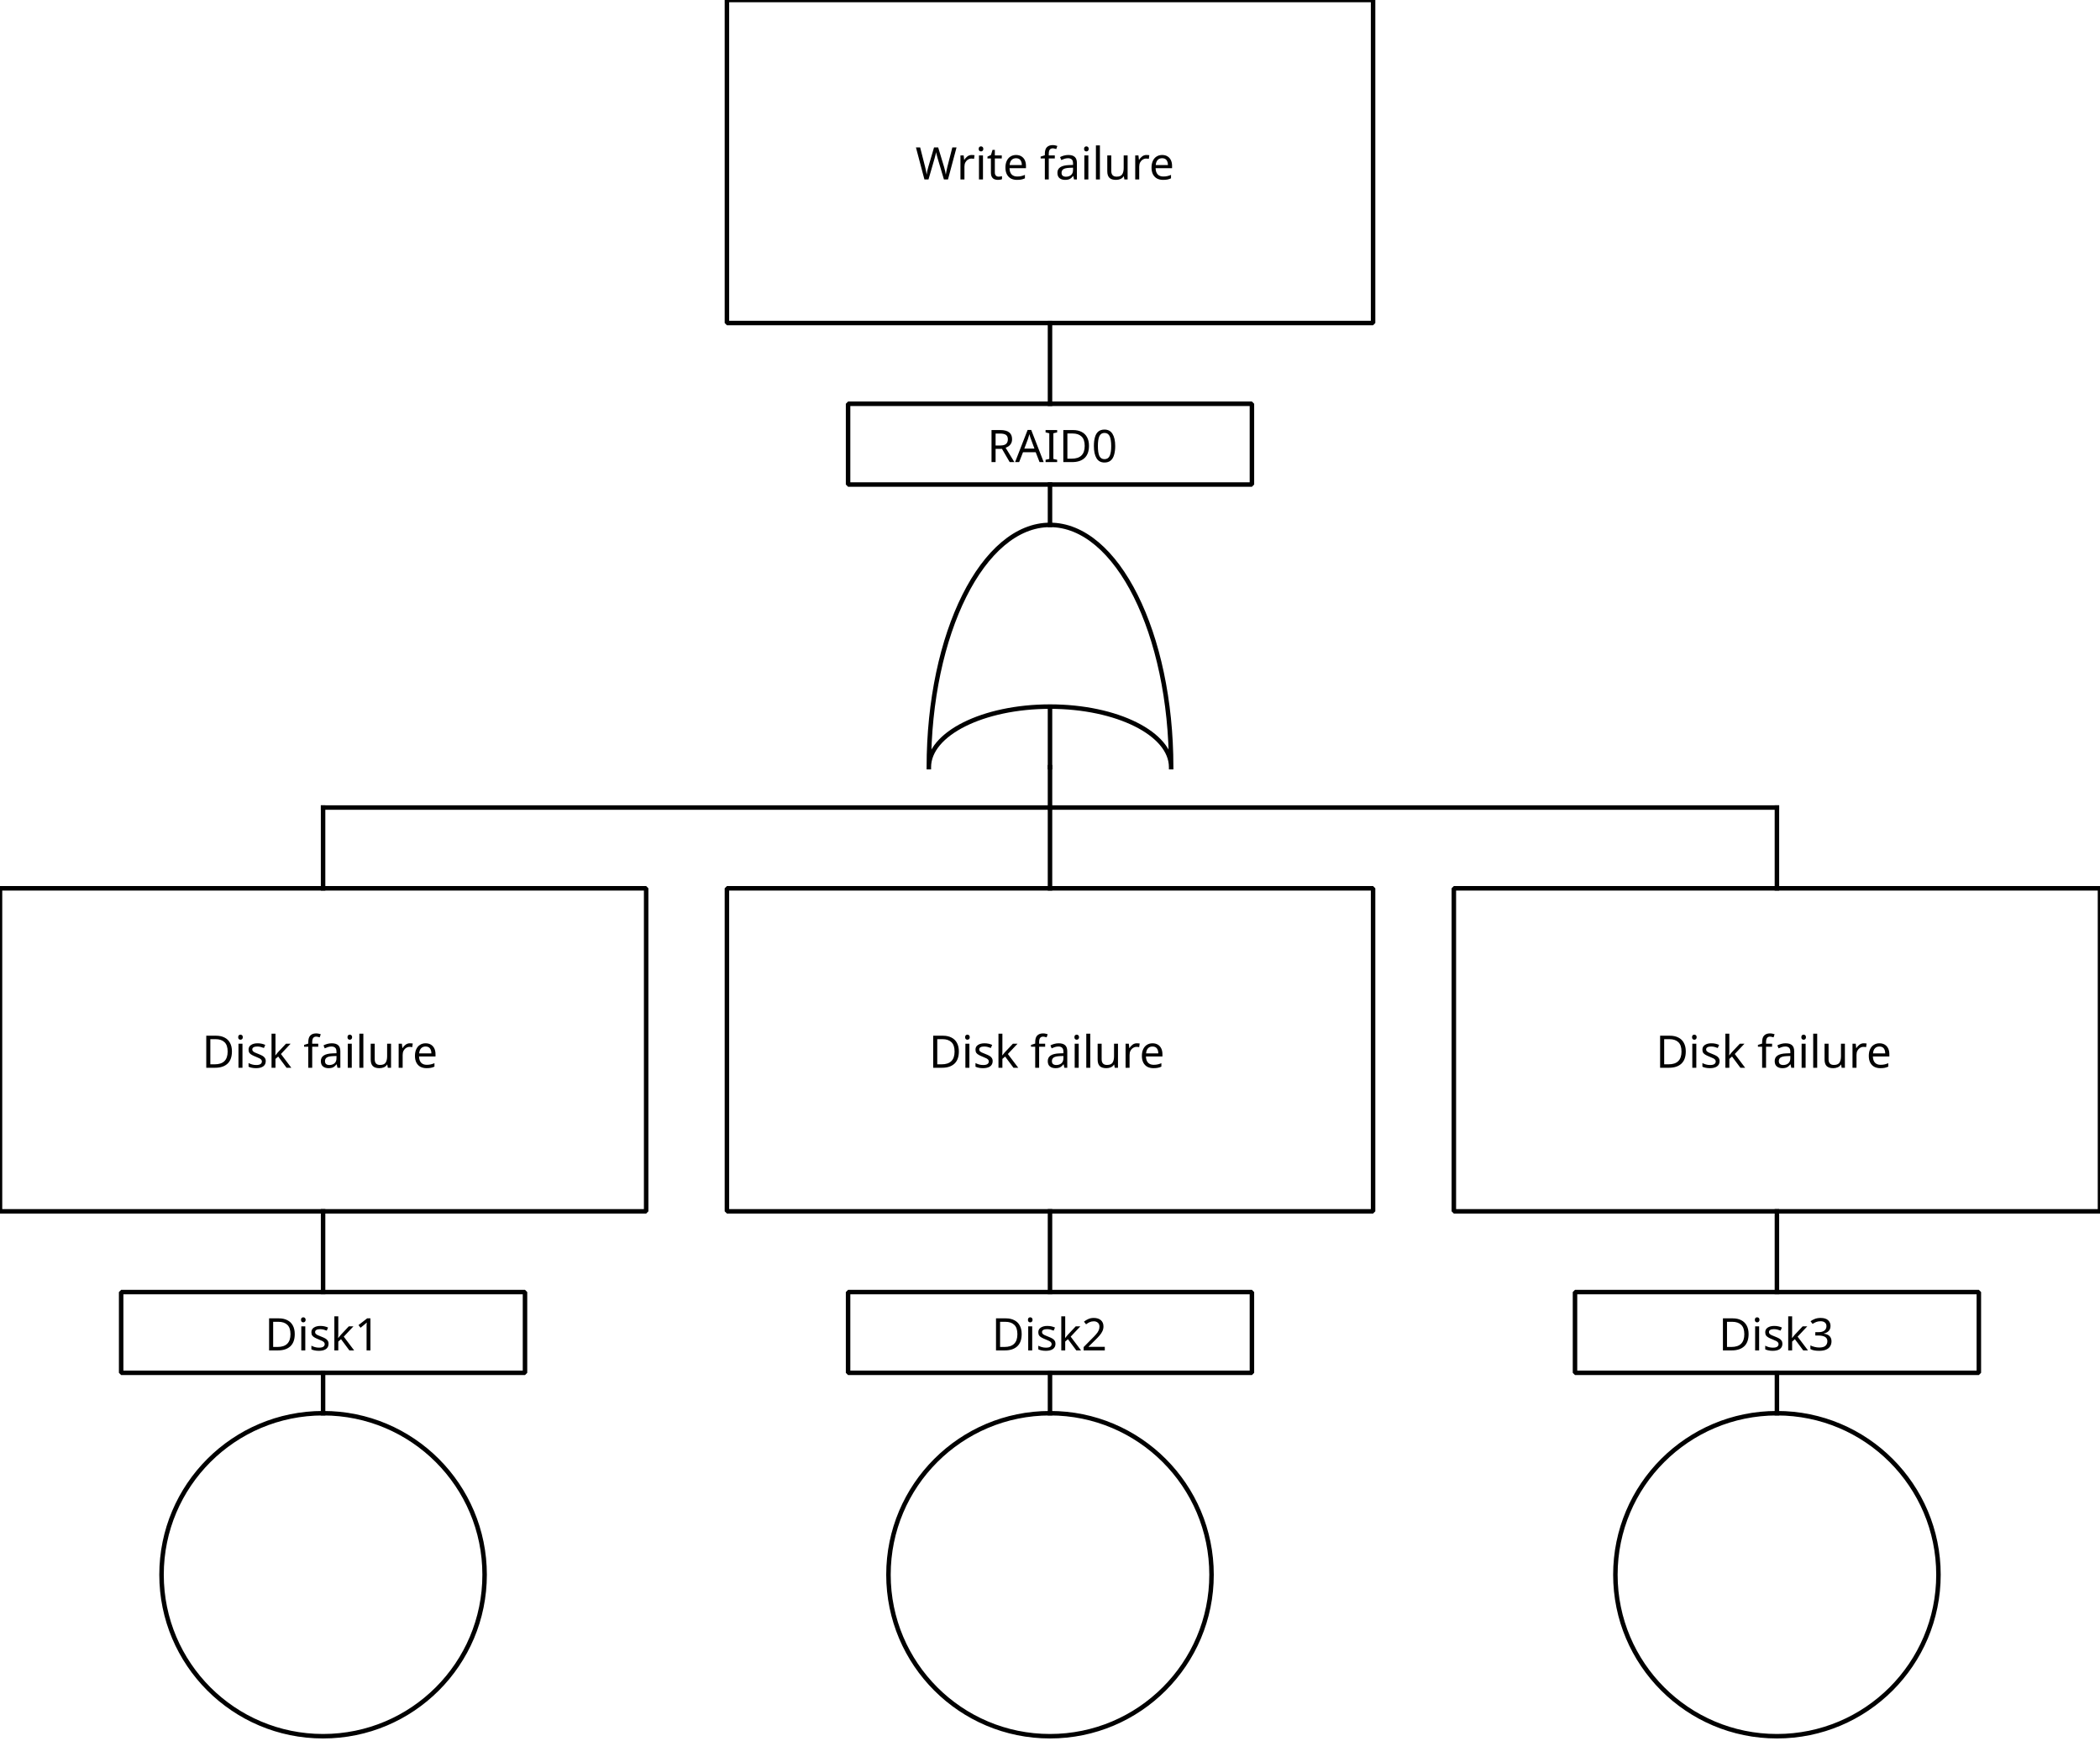
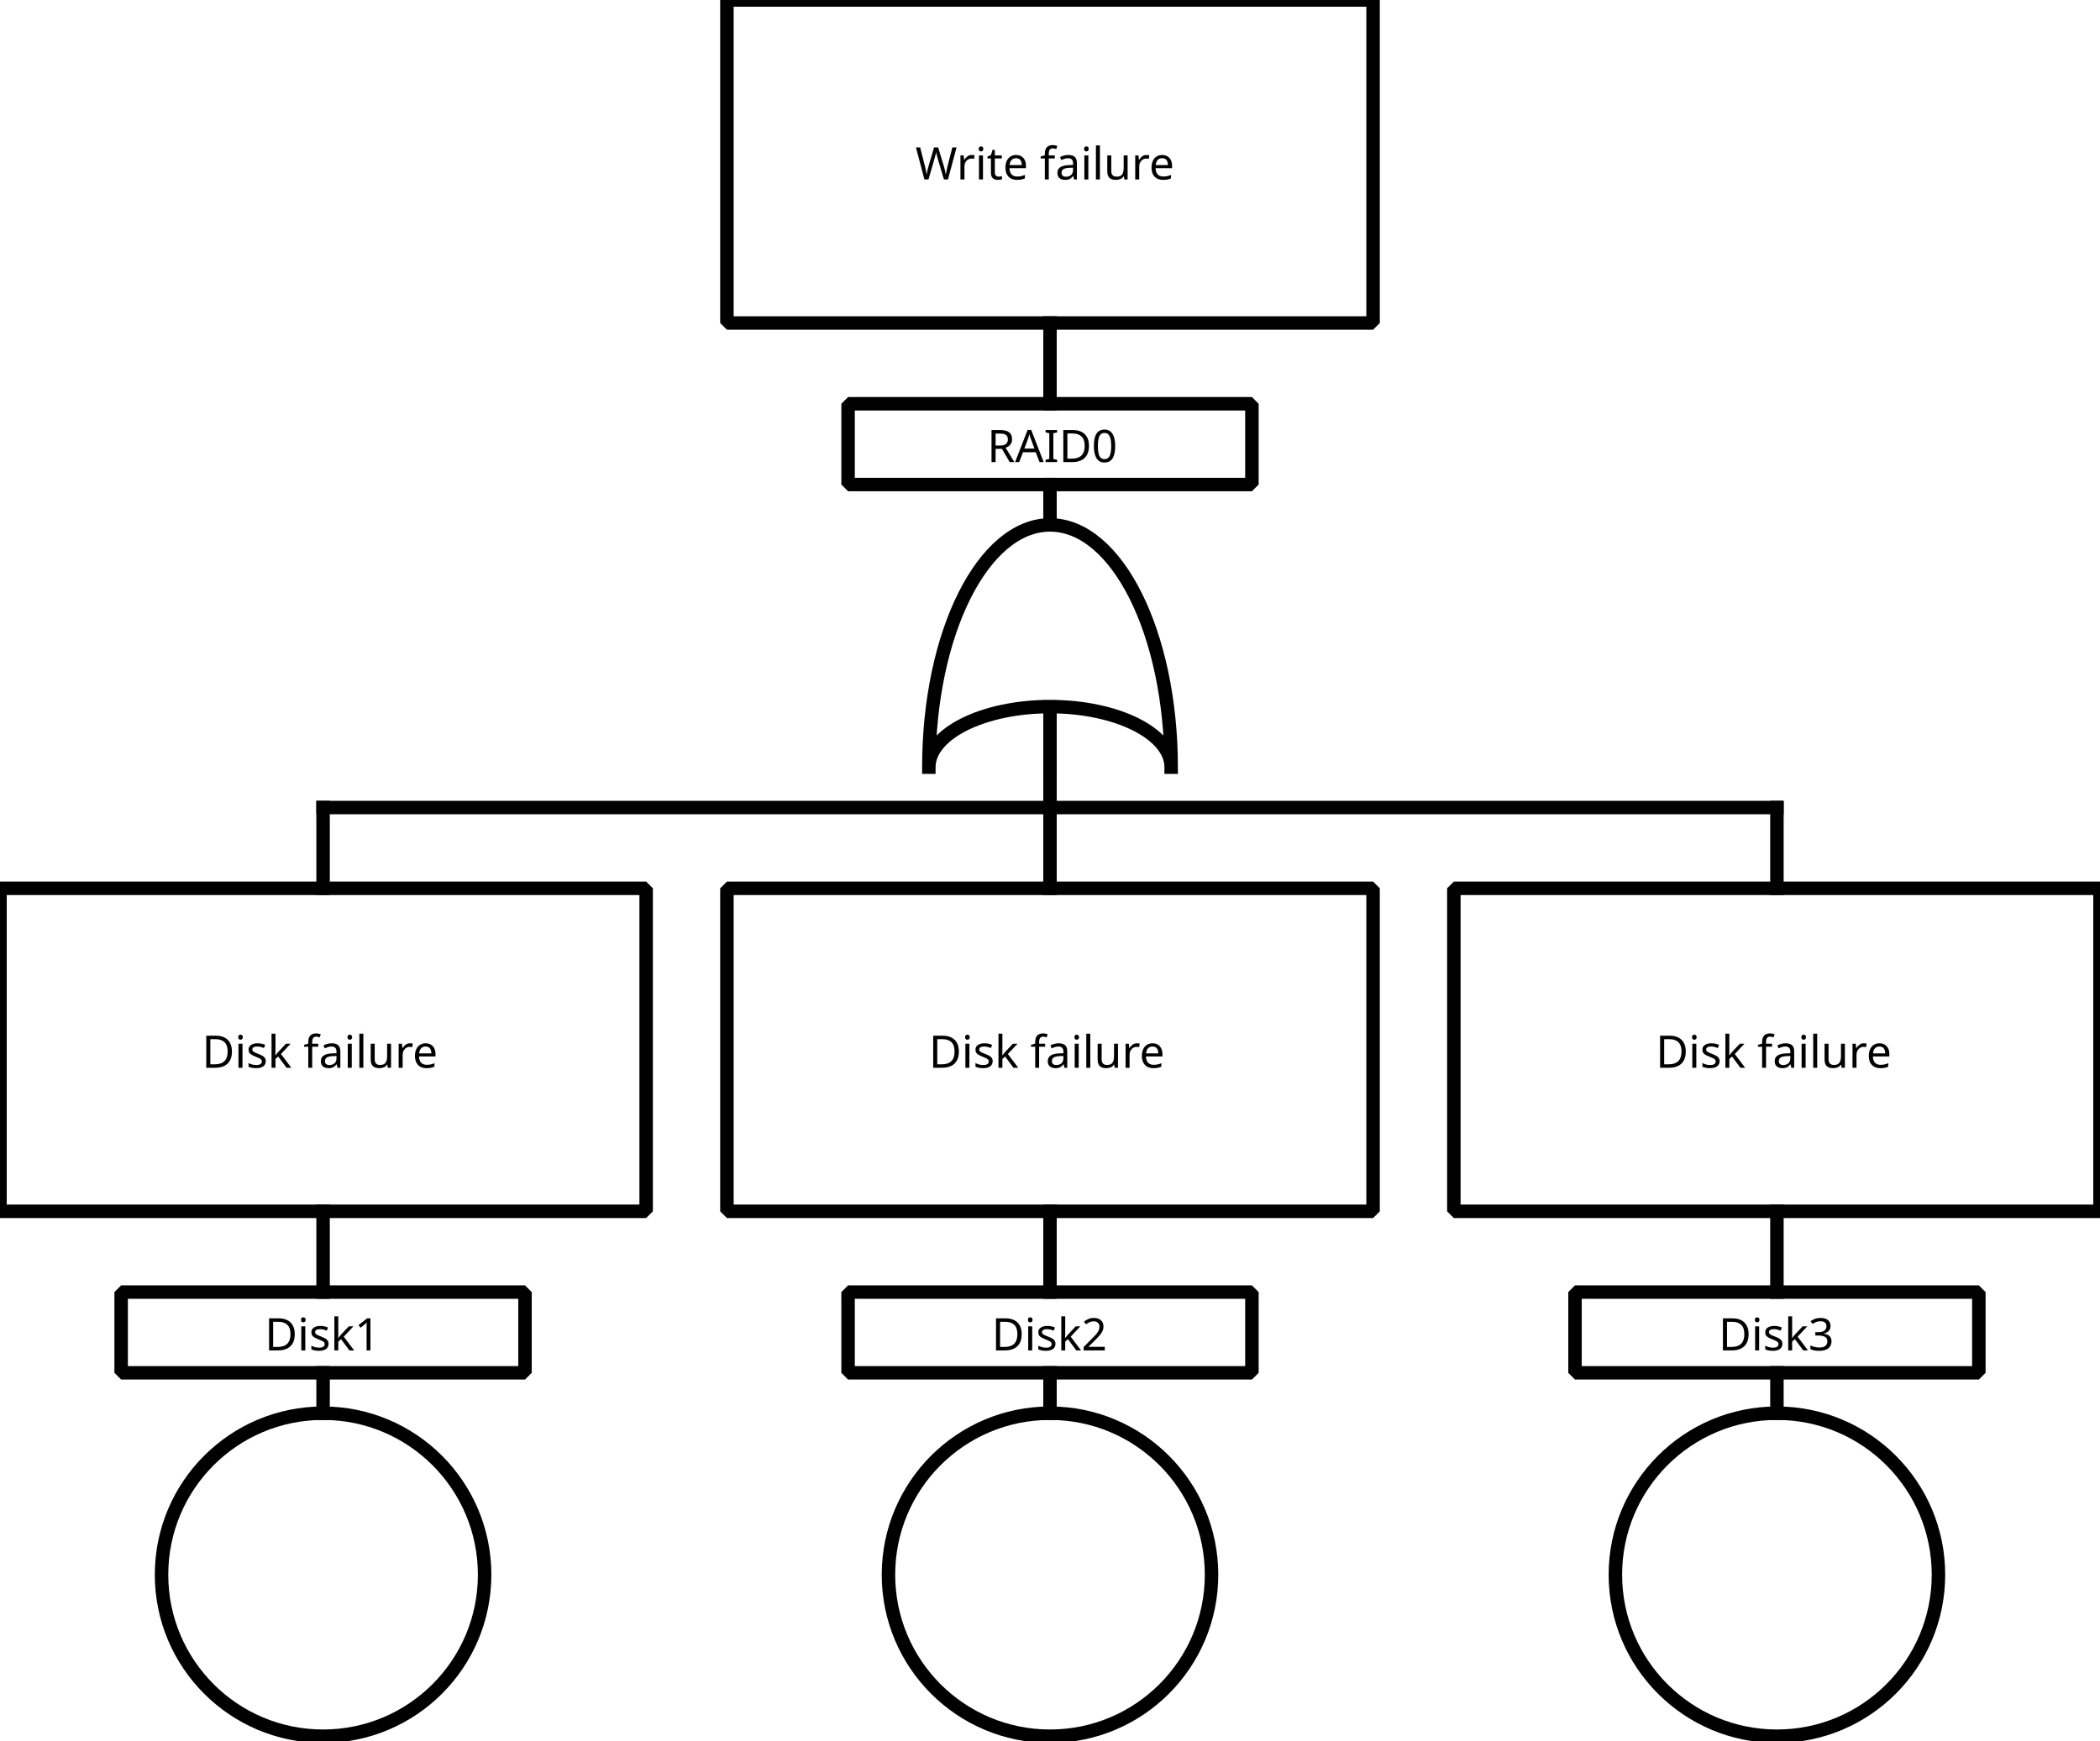
<svg xmlns="http://www.w3.org/2000/svg" width="165.1mm" height="136.878mm" viewBox="0 0 468 388" version="1.2" baseProfile="tiny">
  <defs>
</defs>
-   <g fill="none" stroke="black" stroke-width="1" fill-rule="evenodd" stroke-linecap="square" stroke-linejoin="bevel">
-     <g fill="none" stroke="#000000" stroke-opacity="1" stroke-width="1" stroke-linecap="square" stroke-linejoin="bevel" transform="matrix(1,0,0,1,0,0)" font-family="Noto Sans" font-size="10" font-weight="400" font-style="normal">
+   <g fill="none" stroke="black" stroke-width="3" fill-rule="evenodd" stroke-linecap="square" stroke-linejoin="bevel">
+     <g fill="none" stroke="#000000" stroke-opacity="1" stroke-width="3" stroke-linecap="square" stroke-linejoin="bevel" transform="matrix(1,0,0,1,0,0)" font-family="Noto Sans" font-size="10" font-weight="400" font-style="normal">
</g>
-     <g fill="none" stroke="#000000" stroke-opacity="1" stroke-width="1" stroke-linecap="square" stroke-linejoin="bevel" transform="matrix(1,0,0,1,234,0)" font-family="Noto Sans" font-size="10" font-weight="400" font-style="normal">
+     <g fill="none" stroke="#000000" stroke-opacity="1" stroke-width="3" stroke-linecap="square" stroke-linejoin="bevel" transform="matrix(1,0,0,1,234,0)" font-family="Noto Sans" font-size="10" font-weight="400" font-style="normal">
      <rect x="-72" y="0" width="144" height="72" />
      <text fill="#000000" fill-opacity="1" stroke="none" xml:space="preserve" x="-30" y="40" font-family="Noto Sans" font-size="10" font-weight="400" font-style="normal">Write failure</text>
      <polyline fill="none" vector-effect="none" points="0,72 0,90 " />
      <rect x="-45" y="90" width="90" height="18" />
      <text fill="#000000" fill-opacity="1" stroke="none" xml:space="preserve" x="-14" y="103" font-family="Noto Sans" font-size="10" font-weight="400" font-style="normal">RAID0</text>
      <polyline fill="none" vector-effect="none" points="0,108 0,117 " />
    </g>
-     <g fill="none" stroke="#000000" stroke-opacity="1" stroke-width="1" stroke-linecap="square" stroke-linejoin="bevel" transform="matrix(1,0,0,1,234,0)" font-family="Noto Sans" font-size="10" font-weight="400" font-style="normal">
+     <g fill="none" stroke="#000000" stroke-opacity="1" stroke-width="3" stroke-linecap="square" stroke-linejoin="bevel" transform="matrix(1,0,0,1,234,0)" font-family="Noto Sans" font-size="10" font-weight="400" font-style="normal">
</g>
-     <g fill="none" stroke="#000000" stroke-opacity="1" stroke-width="1" stroke-linecap="square" stroke-linejoin="bevel" transform="matrix(1,0,0,1,234,171)" font-family="Noto Sans" font-size="10" font-weight="400" font-style="normal">
+     <g fill="none" stroke="#000000" stroke-opacity="1" stroke-width="3" stroke-linecap="square" stroke-linejoin="bevel" transform="matrix(1,0,0,1,234,171)" font-family="Noto Sans" font-size="10" font-weight="400" font-style="normal">
      <polyline fill="none" vector-effect="none" points="0,0 0,9 " />
    </g>
-     <g fill="none" stroke="#000000" stroke-opacity="1" stroke-width="1" stroke-linecap="square" stroke-linejoin="bevel" transform="matrix(1,0,0,1,234,171)" font-family="Noto Sans" font-size="10" font-weight="400" font-style="normal">
+     <g fill="none" stroke="#000000" stroke-opacity="1" stroke-width="3" stroke-linecap="square" stroke-linejoin="bevel" transform="matrix(1,0,0,1,234,171)" font-family="Noto Sans" font-size="10" font-weight="400" font-style="normal">
</g>
-     <g fill="none" stroke="#000000" stroke-opacity="1" stroke-width="1" stroke-linecap="square" stroke-linejoin="bevel" transform="matrix(1,0,0,1,234,117)" font-family="Noto Sans" font-size="10" font-weight="400" font-style="normal">
+     <g fill="none" stroke="#000000" stroke-opacity="1" stroke-width="3" stroke-linecap="square" stroke-linejoin="bevel" transform="matrix(1,0,0,1,234,117)" font-family="Noto Sans" font-size="10" font-weight="400" font-style="normal">
      <path vector-effect="none" fill-rule="evenodd" d="M27,54 C27,24.177 14.912,0 0,0 C-14.912,0 -27,24.177 -27,54 M27,54 C27,46.544 14.912,40.5 0,40.5 C-14.912,40.5 -27,46.544 -27,54 M0,40.5 L0,54" />
    </g>
-     <g fill="none" stroke="#000000" stroke-opacity="1" stroke-width="1" stroke-linecap="square" stroke-linejoin="bevel" transform="matrix(1,0,0,1,234,117)" font-family="Noto Sans" font-size="10" font-weight="400" font-style="normal">
+     <g fill="none" stroke="#000000" stroke-opacity="1" stroke-width="3" stroke-linecap="square" stroke-linejoin="bevel" transform="matrix(1,0,0,1,234,117)" font-family="Noto Sans" font-size="10" font-weight="400" font-style="normal">
</g>
-     <g fill="none" stroke="#000000" stroke-opacity="1" stroke-width="1" stroke-linecap="square" stroke-linejoin="bevel" transform="matrix(1,0,0,1,72,198)" font-family="Noto Sans" font-size="10" font-weight="400" font-style="normal">
+     <g fill="none" stroke="#000000" stroke-opacity="1" stroke-width="3" stroke-linecap="square" stroke-linejoin="bevel" transform="matrix(1,0,0,1,72,198)" font-family="Noto Sans" font-size="10" font-weight="400" font-style="normal">
      <rect x="-72" y="0" width="144" height="72" />
      <text fill="#000000" fill-opacity="1" stroke="none" xml:space="preserve" x="-27" y="40" font-family="Noto Sans" font-size="10" font-weight="400" font-style="normal">Disk failure</text>
      <polyline fill="none" vector-effect="none" points="0,72 0,90 " />
      <rect x="-45" y="90" width="90" height="18" />
      <text fill="#000000" fill-opacity="1" stroke="none" xml:space="preserve" x="-13" y="103" font-family="Noto Sans" font-size="10" font-weight="400" font-style="normal">Disk1</text>
      <polyline fill="none" vector-effect="none" points="0,108 0,117 " />
    </g>
-     <g fill="none" stroke="#000000" stroke-opacity="1" stroke-width="1" stroke-linecap="square" stroke-linejoin="bevel" transform="matrix(1,0,0,1,72,198)" font-family="Noto Sans" font-size="10" font-weight="400" font-style="normal">
+     <g fill="none" stroke="#000000" stroke-opacity="1" stroke-width="3" stroke-linecap="square" stroke-linejoin="bevel" transform="matrix(1,0,0,1,72,198)" font-family="Noto Sans" font-size="10" font-weight="400" font-style="normal">
</g>
-     <g fill="none" stroke="#000000" stroke-opacity="1" stroke-width="1" stroke-linecap="square" stroke-linejoin="bevel" transform="matrix(1,0,0,1,72,315)" font-family="Noto Sans" font-size="10" font-weight="400" font-style="normal">
+     <g fill="none" stroke="#000000" stroke-opacity="1" stroke-width="3" stroke-linecap="square" stroke-linejoin="bevel" transform="matrix(1,0,0,1,72,315)" font-family="Noto Sans" font-size="10" font-weight="400" font-style="normal">
      <circle cx="0" cy="36" r="36" />
    </g>
-     <g fill="none" stroke="#000000" stroke-opacity="1" stroke-width="1" stroke-linecap="square" stroke-linejoin="bevel" transform="matrix(1,0,0,1,72,315)" font-family="Noto Sans" font-size="10" font-weight="400" font-style="normal">
+     <g fill="none" stroke="#000000" stroke-opacity="1" stroke-width="3" stroke-linecap="square" stroke-linejoin="bevel" transform="matrix(1,0,0,1,72,315)" font-family="Noto Sans" font-size="10" font-weight="400" font-style="normal">
</g>
-     <g fill="none" stroke="#000000" stroke-opacity="1" stroke-width="1" stroke-linecap="square" stroke-linejoin="bevel" transform="matrix(1,0,0,1,72,180)" font-family="Noto Sans" font-size="10" font-weight="400" font-style="normal">
+     <g fill="none" stroke="#000000" stroke-opacity="1" stroke-width="3" stroke-linecap="square" stroke-linejoin="bevel" transform="matrix(1,0,0,1,72,180)" font-family="Noto Sans" font-size="10" font-weight="400" font-style="normal">
      <polyline fill="none" vector-effect="none" points="0,0 0,18 " />
    </g>
-     <g fill="none" stroke="#000000" stroke-opacity="1" stroke-width="1" stroke-linecap="square" stroke-linejoin="bevel" transform="matrix(1,0,0,1,72,180)" font-family="Noto Sans" font-size="10" font-weight="400" font-style="normal">
+     <g fill="none" stroke="#000000" stroke-opacity="1" stroke-width="3" stroke-linecap="square" stroke-linejoin="bevel" transform="matrix(1,0,0,1,72,180)" font-family="Noto Sans" font-size="10" font-weight="400" font-style="normal">
</g>
-     <g fill="none" stroke="#000000" stroke-opacity="1" stroke-width="1" stroke-linecap="square" stroke-linejoin="bevel" transform="matrix(1,0,0,1,234,198)" font-family="Noto Sans" font-size="10" font-weight="400" font-style="normal">
+     <g fill="none" stroke="#000000" stroke-opacity="1" stroke-width="3" stroke-linecap="square" stroke-linejoin="bevel" transform="matrix(1,0,0,1,234,198)" font-family="Noto Sans" font-size="10" font-weight="400" font-style="normal">
      <rect x="-72" y="0" width="144" height="72" />
      <text fill="#000000" fill-opacity="1" stroke="none" xml:space="preserve" x="-27" y="40" font-family="Noto Sans" font-size="10" font-weight="400" font-style="normal">Disk failure</text>
      <polyline fill="none" vector-effect="none" points="0,72 0,90 " />
      <rect x="-45" y="90" width="90" height="18" />
      <text fill="#000000" fill-opacity="1" stroke="none" xml:space="preserve" x="-13" y="103" font-family="Noto Sans" font-size="10" font-weight="400" font-style="normal">Disk2</text>
      <polyline fill="none" vector-effect="none" points="0,108 0,117 " />
    </g>
-     <g fill="none" stroke="#000000" stroke-opacity="1" stroke-width="1" stroke-linecap="square" stroke-linejoin="bevel" transform="matrix(1,0,0,1,234,198)" font-family="Noto Sans" font-size="10" font-weight="400" font-style="normal">
+     <g fill="none" stroke="#000000" stroke-opacity="1" stroke-width="3" stroke-linecap="square" stroke-linejoin="bevel" transform="matrix(1,0,0,1,234,198)" font-family="Noto Sans" font-size="10" font-weight="400" font-style="normal">
</g>
-     <g fill="none" stroke="#000000" stroke-opacity="1" stroke-width="1" stroke-linecap="square" stroke-linejoin="bevel" transform="matrix(1,0,0,1,234,315)" font-family="Noto Sans" font-size="10" font-weight="400" font-style="normal">
+     <g fill="none" stroke="#000000" stroke-opacity="1" stroke-width="3" stroke-linecap="square" stroke-linejoin="bevel" transform="matrix(1,0,0,1,234,315)" font-family="Noto Sans" font-size="10" font-weight="400" font-style="normal">
      <circle cx="0" cy="36" r="36" />
    </g>
-     <g fill="none" stroke="#000000" stroke-opacity="1" stroke-width="1" stroke-linecap="square" stroke-linejoin="bevel" transform="matrix(1,0,0,1,234,315)" font-family="Noto Sans" font-size="10" font-weight="400" font-style="normal">
+     <g fill="none" stroke="#000000" stroke-opacity="1" stroke-width="3" stroke-linecap="square" stroke-linejoin="bevel" transform="matrix(1,0,0,1,234,315)" font-family="Noto Sans" font-size="10" font-weight="400" font-style="normal">
</g>
-     <g fill="none" stroke="#000000" stroke-opacity="1" stroke-width="1" stroke-linecap="square" stroke-linejoin="bevel" transform="matrix(1,0,0,1,234,180)" font-family="Noto Sans" font-size="10" font-weight="400" font-style="normal">
+     <g fill="none" stroke="#000000" stroke-opacity="1" stroke-width="3" stroke-linecap="square" stroke-linejoin="bevel" transform="matrix(1,0,0,1,234,180)" font-family="Noto Sans" font-size="10" font-weight="400" font-style="normal">
      <polyline fill="none" vector-effect="none" points="0,0 0,18 " />
    </g>
-     <g fill="none" stroke="#000000" stroke-opacity="1" stroke-width="1" stroke-linecap="square" stroke-linejoin="bevel" transform="matrix(1,0,0,1,234,180)" font-family="Noto Sans" font-size="10" font-weight="400" font-style="normal">
+     <g fill="none" stroke="#000000" stroke-opacity="1" stroke-width="3" stroke-linecap="square" stroke-linejoin="bevel" transform="matrix(1,0,0,1,234,180)" font-family="Noto Sans" font-size="10" font-weight="400" font-style="normal">
</g>
-     <g fill="none" stroke="#000000" stroke-opacity="1" stroke-width="1" stroke-linecap="square" stroke-linejoin="bevel" transform="matrix(1,0,0,1,396,198)" font-family="Noto Sans" font-size="10" font-weight="400" font-style="normal">
+     <g fill="none" stroke="#000000" stroke-opacity="1" stroke-width="3" stroke-linecap="square" stroke-linejoin="bevel" transform="matrix(1,0,0,1,396,198)" font-family="Noto Sans" font-size="10" font-weight="400" font-style="normal">
      <rect x="-72" y="0" width="144" height="72" />
      <text fill="#000000" fill-opacity="1" stroke="none" xml:space="preserve" x="-27" y="40" font-family="Noto Sans" font-size="10" font-weight="400" font-style="normal">Disk failure</text>
      <polyline fill="none" vector-effect="none" points="0,72 0,90 " />
      <rect x="-45" y="90" width="90" height="18" />
      <text fill="#000000" fill-opacity="1" stroke="none" xml:space="preserve" x="-13" y="103" font-family="Noto Sans" font-size="10" font-weight="400" font-style="normal">Disk3</text>
      <polyline fill="none" vector-effect="none" points="0,108 0,117 " />
    </g>
-     <g fill="none" stroke="#000000" stroke-opacity="1" stroke-width="1" stroke-linecap="square" stroke-linejoin="bevel" transform="matrix(1,0,0,1,396,198)" font-family="Noto Sans" font-size="10" font-weight="400" font-style="normal">
+     <g fill="none" stroke="#000000" stroke-opacity="1" stroke-width="3" stroke-linecap="square" stroke-linejoin="bevel" transform="matrix(1,0,0,1,396,198)" font-family="Noto Sans" font-size="10" font-weight="400" font-style="normal">
</g>
-     <g fill="none" stroke="#000000" stroke-opacity="1" stroke-width="1" stroke-linecap="square" stroke-linejoin="bevel" transform="matrix(1,0,0,1,396,315)" font-family="Noto Sans" font-size="10" font-weight="400" font-style="normal">
+     <g fill="none" stroke="#000000" stroke-opacity="1" stroke-width="3" stroke-linecap="square" stroke-linejoin="bevel" transform="matrix(1,0,0,1,396,315)" font-family="Noto Sans" font-size="10" font-weight="400" font-style="normal">
      <circle cx="0" cy="36" r="36" />
    </g>
-     <g fill="none" stroke="#000000" stroke-opacity="1" stroke-width="1" stroke-linecap="square" stroke-linejoin="bevel" transform="matrix(1,0,0,1,396,315)" font-family="Noto Sans" font-size="10" font-weight="400" font-style="normal">
+     <g fill="none" stroke="#000000" stroke-opacity="1" stroke-width="3" stroke-linecap="square" stroke-linejoin="bevel" transform="matrix(1,0,0,1,396,315)" font-family="Noto Sans" font-size="10" font-weight="400" font-style="normal">
</g>
-     <g fill="none" stroke="#000000" stroke-opacity="1" stroke-width="1" stroke-linecap="square" stroke-linejoin="bevel" transform="matrix(1,0,0,1,396,180)" font-family="Noto Sans" font-size="10" font-weight="400" font-style="normal">
+     <g fill="none" stroke="#000000" stroke-opacity="1" stroke-width="3" stroke-linecap="square" stroke-linejoin="bevel" transform="matrix(1,0,0,1,396,180)" font-family="Noto Sans" font-size="10" font-weight="400" font-style="normal">
      <polyline fill="none" vector-effect="none" points="0,0 0,18 " />
    </g>
-     <g fill="none" stroke="#000000" stroke-opacity="1" stroke-width="1" stroke-linecap="square" stroke-linejoin="bevel" transform="matrix(1,0,0,1,396,180)" font-family="Noto Sans" font-size="10" font-weight="400" font-style="normal">
+     <g fill="none" stroke="#000000" stroke-opacity="1" stroke-width="3" stroke-linecap="square" stroke-linejoin="bevel" transform="matrix(1,0,0,1,396,180)" font-family="Noto Sans" font-size="10" font-weight="400" font-style="normal">
</g>
-     <g fill="none" stroke="#000000" stroke-opacity="1" stroke-width="1" stroke-linecap="square" stroke-linejoin="bevel" transform="matrix(1,0,0,1,234,0)" font-family="Noto Sans" font-size="10" font-weight="400" font-style="normal">
+     <g fill="none" stroke="#000000" stroke-opacity="1" stroke-width="3" stroke-linecap="square" stroke-linejoin="bevel" transform="matrix(1,0,0,1,234,0)" font-family="Noto Sans" font-size="10" font-weight="400" font-style="normal">
      <polyline fill="none" vector-effect="none" points="-162,180 162,180 " />
    </g>
-     <g fill="none" stroke="#000000" stroke-opacity="1" stroke-width="1" stroke-linecap="square" stroke-linejoin="bevel" transform="matrix(1,0,0,1,234,0)" font-family="Noto Sans" font-size="10" font-weight="400" font-style="normal">
+     <g fill="none" stroke="#000000" stroke-opacity="1" stroke-width="3" stroke-linecap="square" stroke-linejoin="bevel" transform="matrix(1,0,0,1,234,0)" font-family="Noto Sans" font-size="10" font-weight="400" font-style="normal">
</g>
-     <g fill="none" stroke="#000000" stroke-opacity="1" stroke-width="1" stroke-linecap="square" stroke-linejoin="bevel" transform="matrix(1,0,0,1,0,0)" font-family="Noto Sans" font-size="10" font-weight="400" font-style="normal">
+     <g fill="none" stroke="#000000" stroke-opacity="1" stroke-width="3" stroke-linecap="square" stroke-linejoin="bevel" transform="matrix(1,0,0,1,0,0)" font-family="Noto Sans" font-size="10" font-weight="400" font-style="normal">
</g>
  </g>
</svg>
